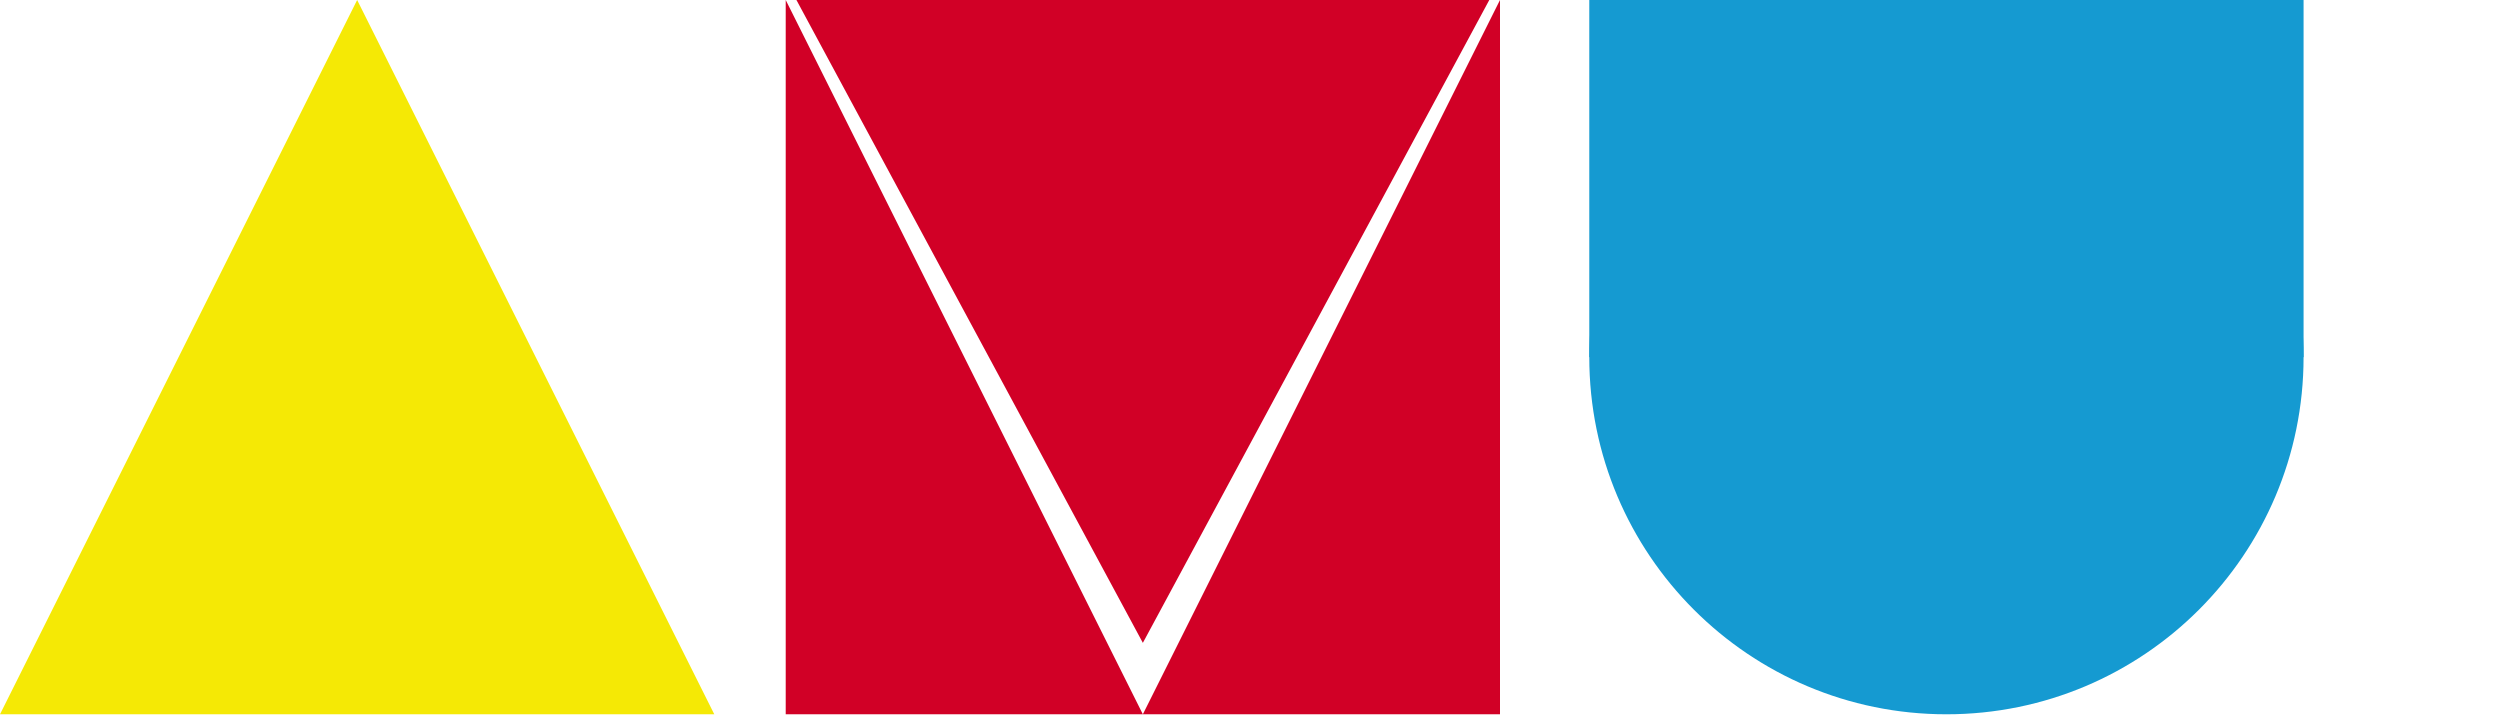
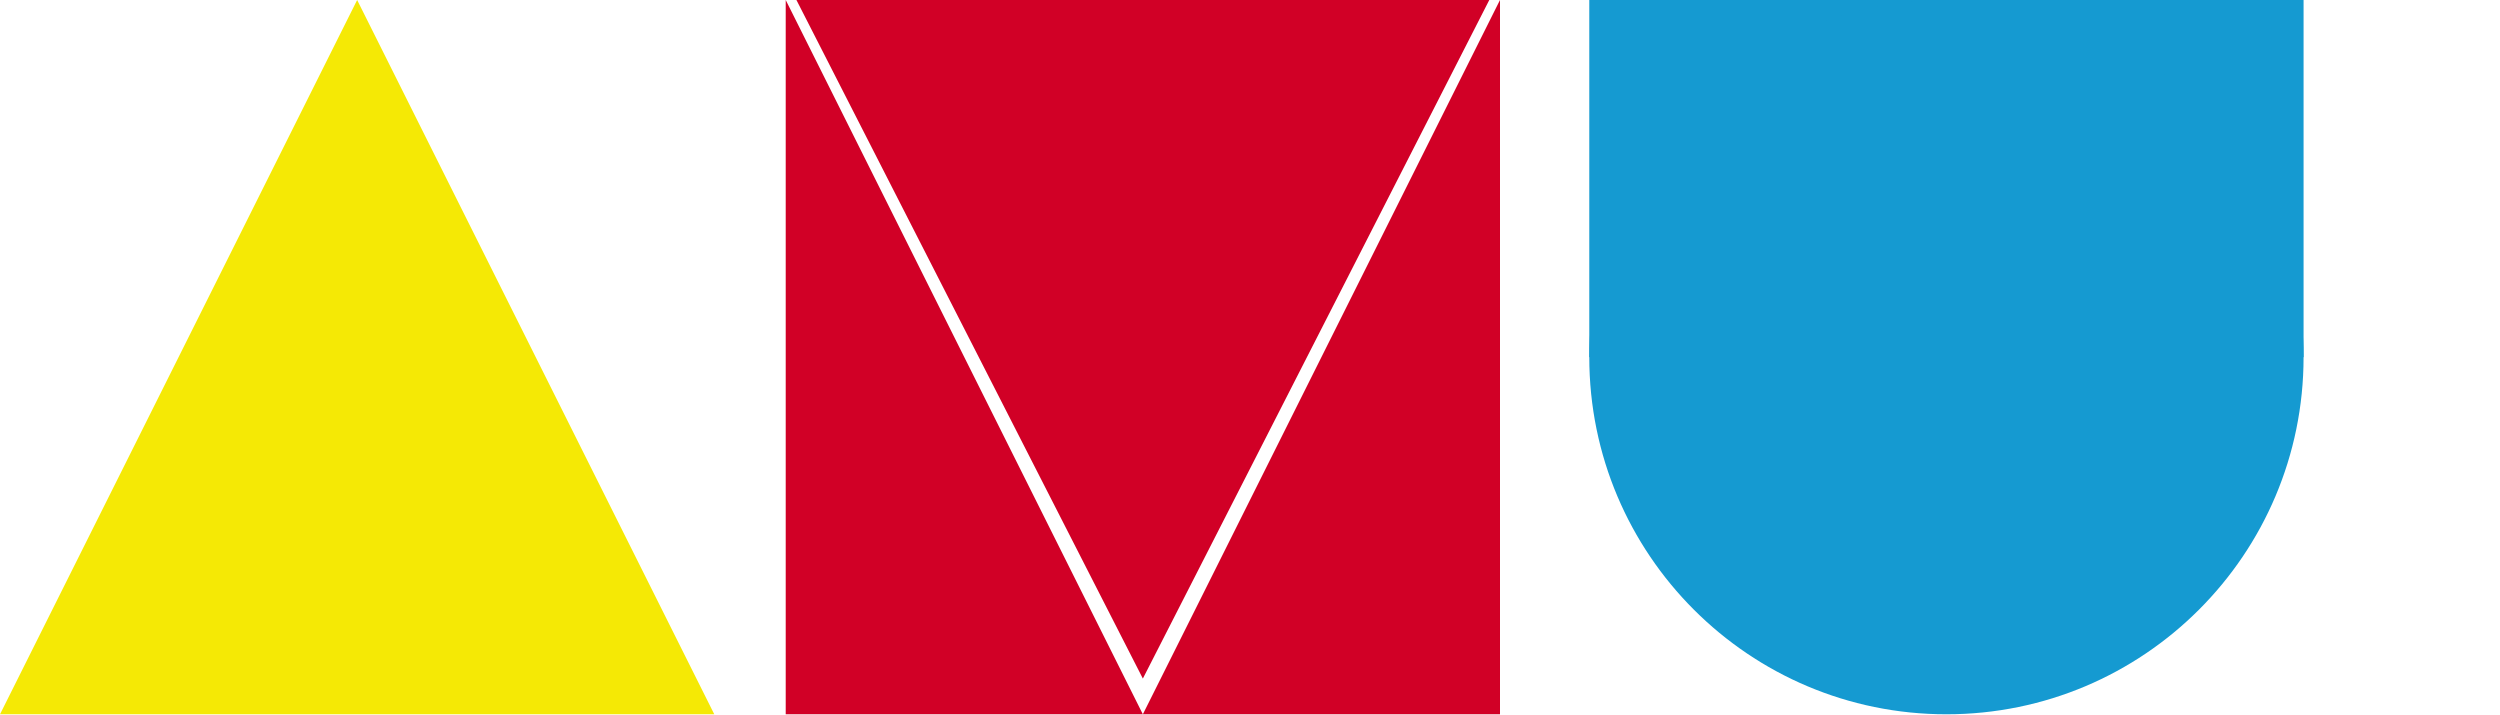
<svg xmlns="http://www.w3.org/2000/svg" viewBox="0 0 700 200">
  <polygon class="sankaku" points="100,0 0,200 200,200" fill="#F5E905" />
  <rect class="u" x="445" y="0" width="200" height="100" fill="#159AD1" />
  <circle class="u" cx="545" cy="100" r="100" fill="#159AD1" />
-   <polygon class="shikaku" points="223,0 417,0 320,180" fill="#D10026" />
+   <polygon class="shikaku" points="223,0 417,0 320,190" fill="#D10026" />
  <polygon class="shikaku" points="220,0 220,200 320,200" fill="#D10026" />
  <polygon class="shikaku" points="320,200 420,0 420,200" fill="#D10026" />
  UX.ARMOO
</svg>
